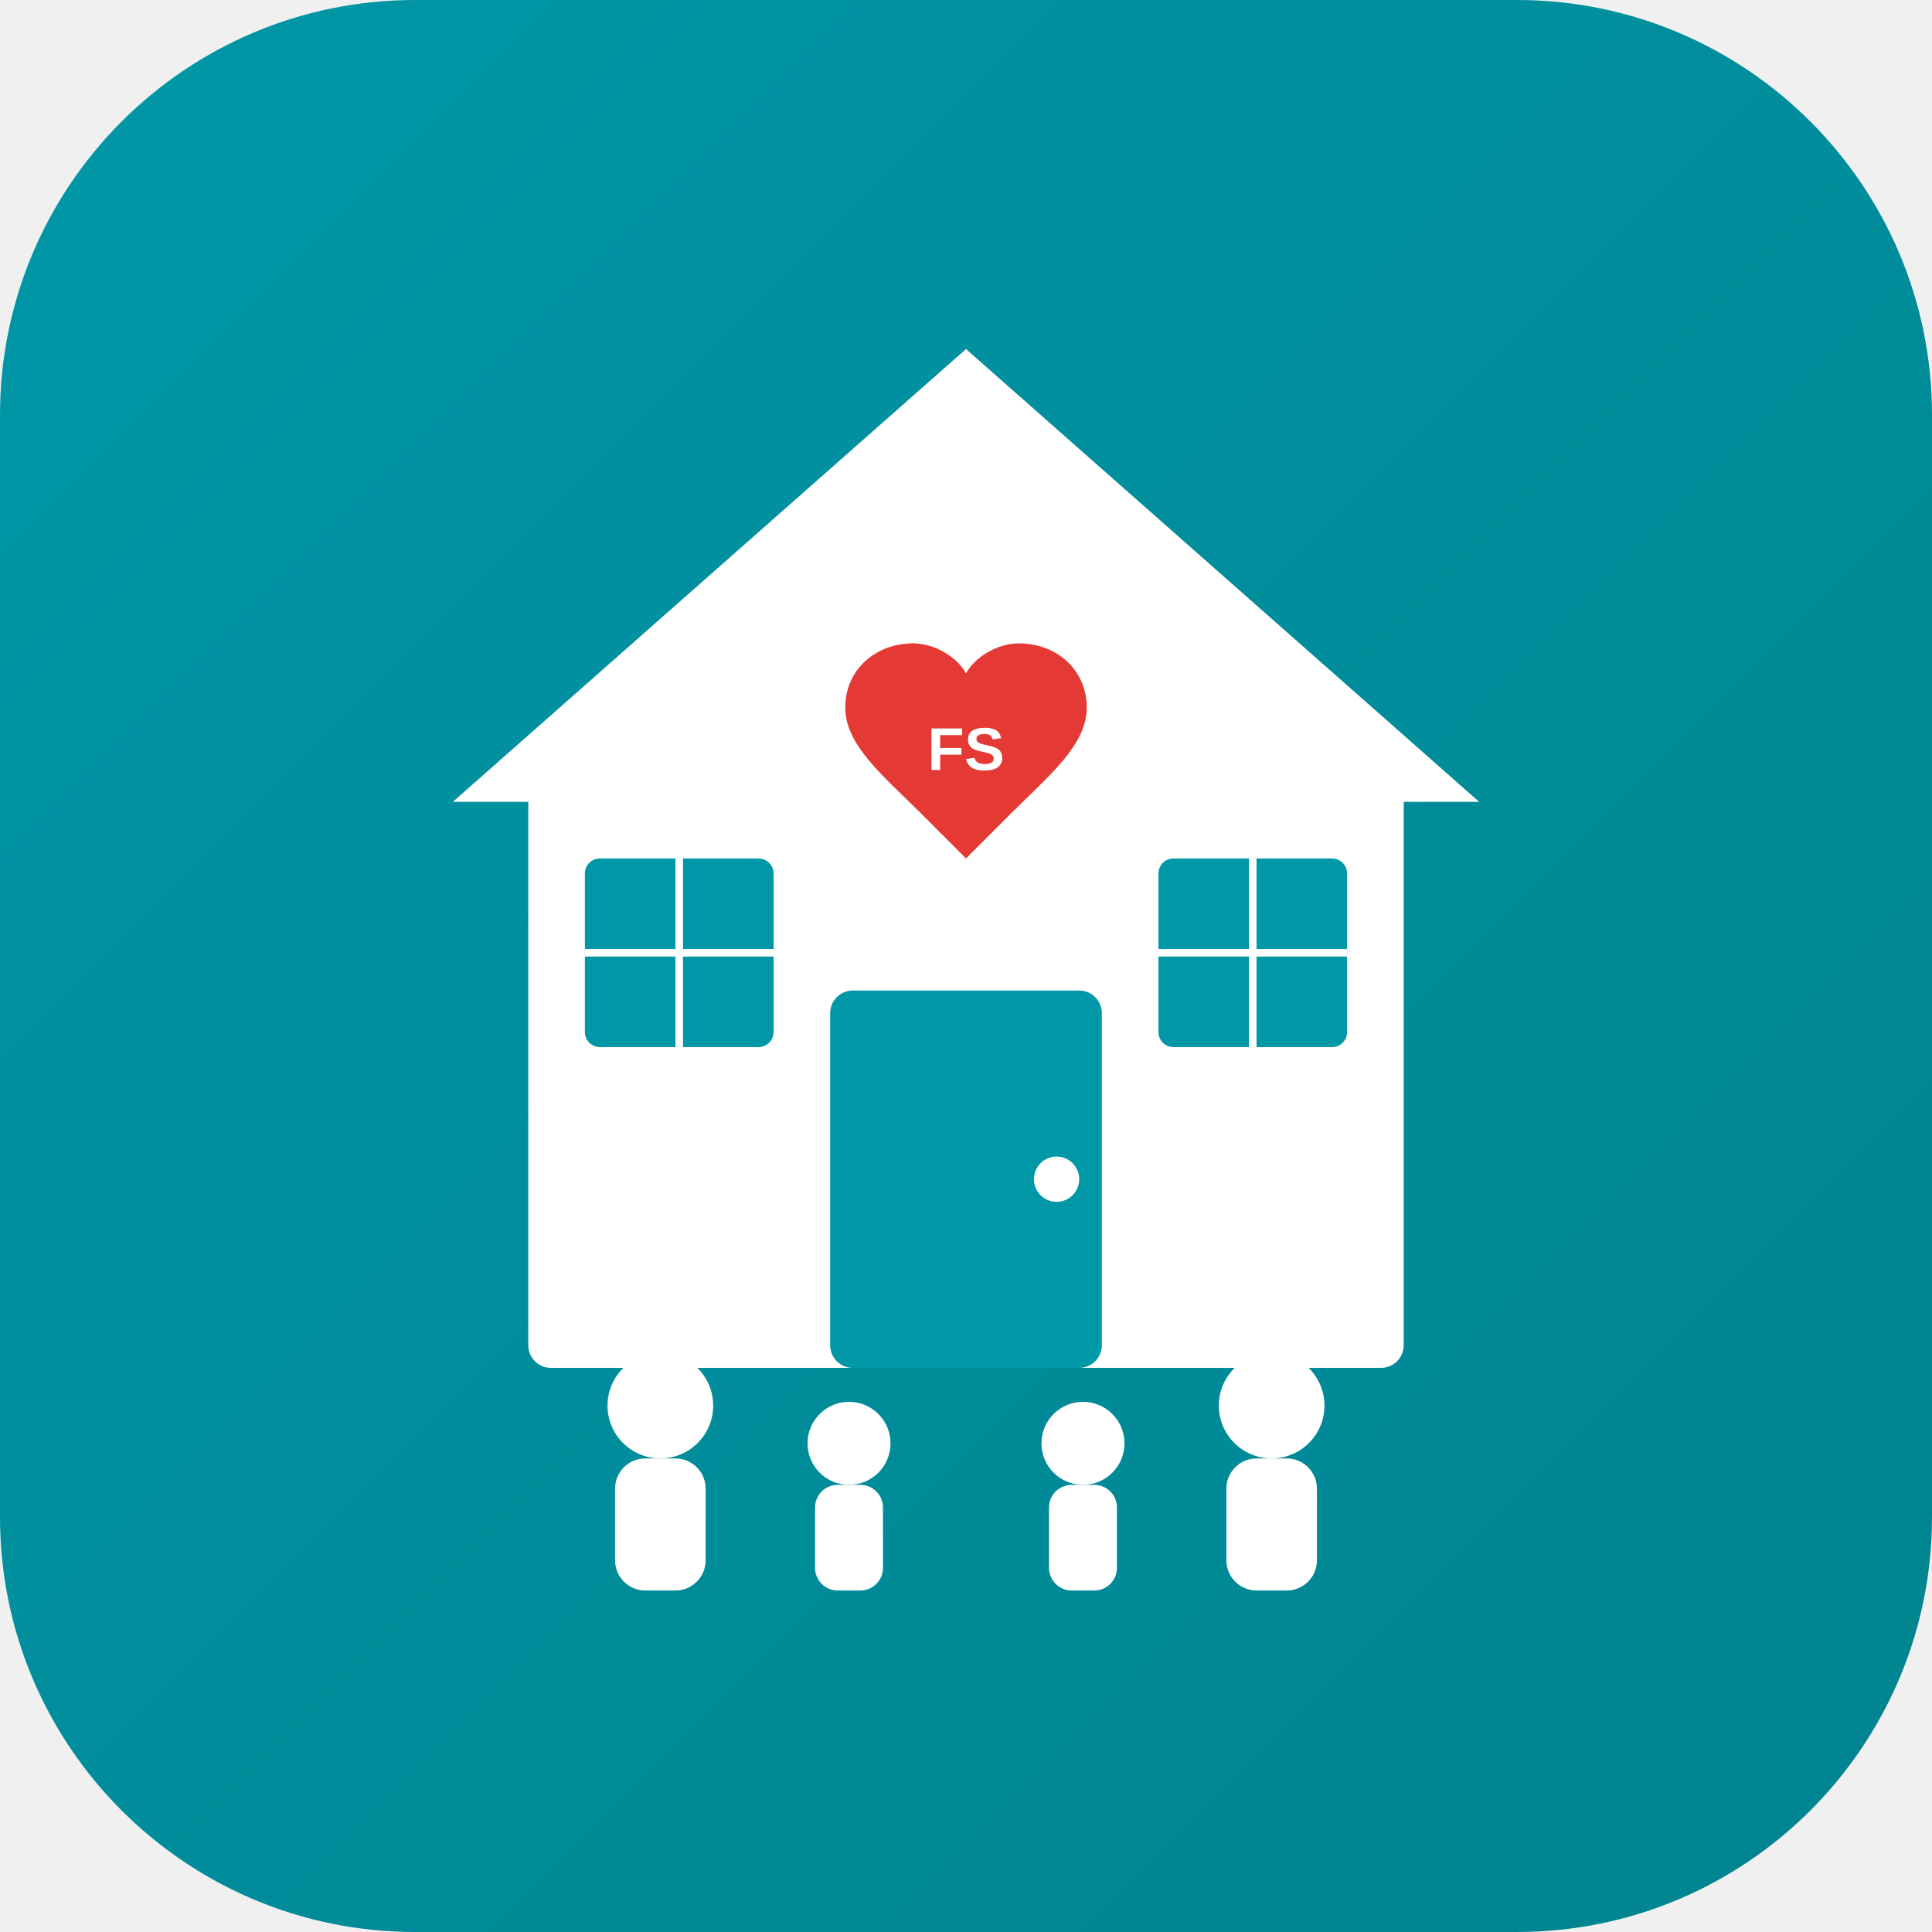
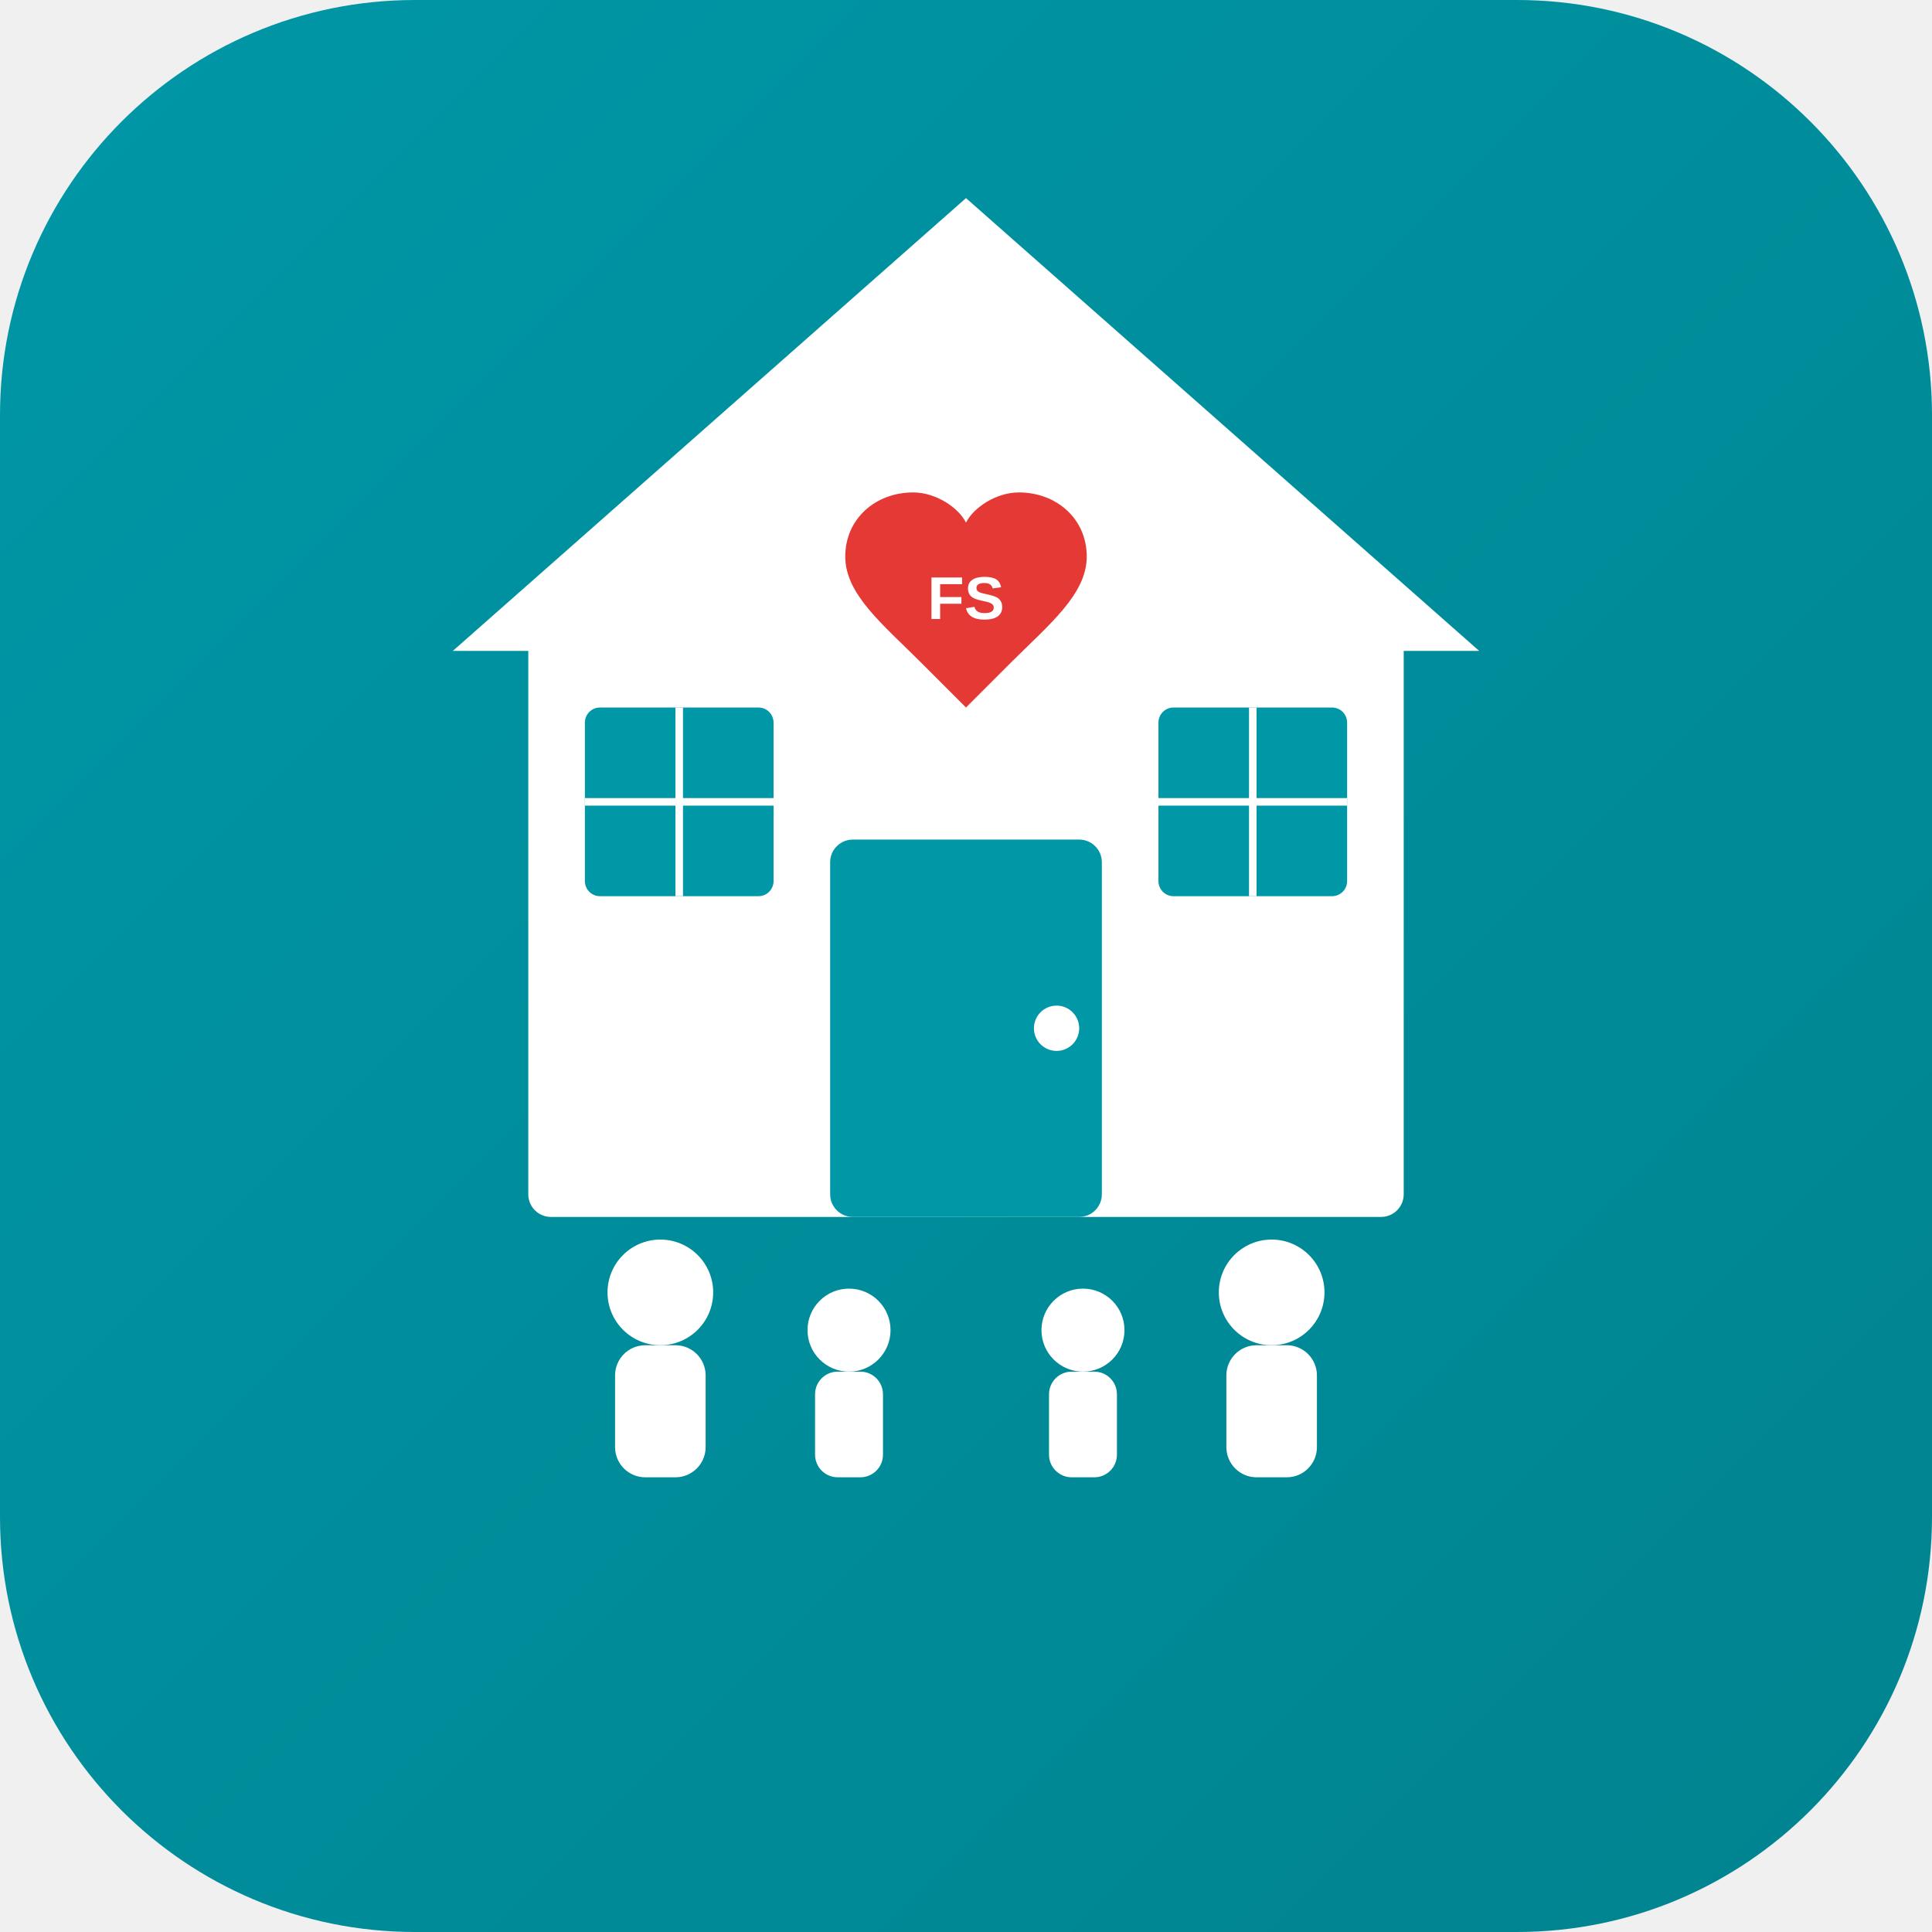
<svg xmlns="http://www.w3.org/2000/svg" viewBox="0 0 1024 1024" width="1024" height="1024">
  <defs>
    <linearGradient id="bg" x1="0%" y1="0%" x2="100%" y2="100%">
      <stop offset="0%" style="stop-color:#0097A7" />
      <stop offset="100%" style="stop-color:#00838F" />
    </linearGradient>
  </defs>
  <rect x="0" y="0" width="1024" height="1024" rx="220" ry="220" fill="url(#bg)" />
-   <rect x="280" y="405" width="464" height="320" rx="12" fill="white" />
-   <polygon points="240,425 512,185 784,425" fill="white" />
-   <rect x="440" y="525" width="144" height="200" rx="12" fill="#0097A7" />
-   <circle cx="560" cy="625" r="12" fill="white" />
-   <path d="M512,455 L488,431 C468,411 448,395 448,375 C448,355 464,341 484,341 C496,341 508,349 512,357 C516,349 528,341 540,341 C560,341 576,355 576,375 C576,395 556,411 536,431 Z" fill="#E53935" />
-   <text x="512" y="397" text-anchor="middle" dominant-baseline="central" font-family="Arial, sans-serif" font-size="32" font-weight="bold" fill="white">FS</text>
-   <rect x="310" y="455" width="100" height="100" rx="8" fill="#0097A7" />
-   <line x1="310" y1="505" x2="410" y2="505" stroke="white" stroke-width="4" />
-   <line x1="360" y1="455" x2="360" y2="555" stroke="white" stroke-width="4" />
-   <rect x="614" y="455" width="100" height="100" rx="8" fill="#0097A7" />
-   <line x1="614" y1="505" x2="714" y2="505" stroke="white" stroke-width="4" />
-   <line x1="664" y1="455" x2="664" y2="555" stroke="white" stroke-width="4" />
-   <circle cx="350" cy="745" r="28" fill="white" />
-   <rect x="326" y="773" width="48" height="70" rx="16" fill="white" />
-   <circle cx="450" cy="765" r="22" fill="white" />
-   <rect x="432" y="787" width="36" height="56" rx="12" fill="white" />
-   <circle cx="574" cy="765" r="22" fill="white" />
-   <rect x="556" y="787" width="36" height="56" rx="12" fill="white" />
-   <circle cx="674" cy="745" r="28" fill="white" />
-   <rect x="650" y="773" width="48" height="70" rx="16" fill="white" />
+   <rect x="280" y="325" width="464" height="320" rx="12" fill="white" />
+   <polygon points="240,345 512,105 784,345" fill="white" />
+   <rect x="440" y="445" width="144" height="200" rx="12" fill="#0097A7" />
+   <circle cx="560" cy="545" r="12" fill="white" />
+   <path d="M512,375 L488,351 C468,331 448,315 448,295 C448,275 464,261 484,261 C496,261 508,269 512,277 C516,269 528,261 540,261 C560,261 576,275 576,295 C576,315 556,331 536,351 Z" fill="#E53935" />
+   <text x="512" y="317" text-anchor="middle" dominant-baseline="central" font-family="Arial, sans-serif" font-size="32" font-weight="bold" fill="white">FS</text>
+   <rect x="310" y="375" width="100" height="100" rx="8" fill="#0097A7" />
+   <line x1="310" y1="425" x2="410" y2="425" stroke="white" stroke-width="4" />
+   <line x1="360" y1="375" x2="360" y2="475" stroke="white" stroke-width="4" />
+   <rect x="614" y="375" width="100" height="100" rx="8" fill="#0097A7" />
+   <line x1="614" y1="425" x2="714" y2="425" stroke="white" stroke-width="4" />
+   <line x1="664" y1="375" x2="664" y2="475" stroke="white" stroke-width="4" />
+   <circle cx="350" cy="685" r="28" fill="white" />
+   <rect x="326" y="713" width="48" height="70" rx="16" fill="white" />
+   <circle cx="450" cy="705" r="22" fill="white" />
+   <rect x="432" y="727" width="36" height="56" rx="12" fill="white" />
+   <circle cx="574" cy="705" r="22" fill="white" />
+   <rect x="556" y="727" width="36" height="56" rx="12" fill="white" />
+   <circle cx="674" cy="685" r="28" fill="white" />
+   <rect x="650" y="713" width="48" height="70" rx="16" fill="white" />
</svg>
